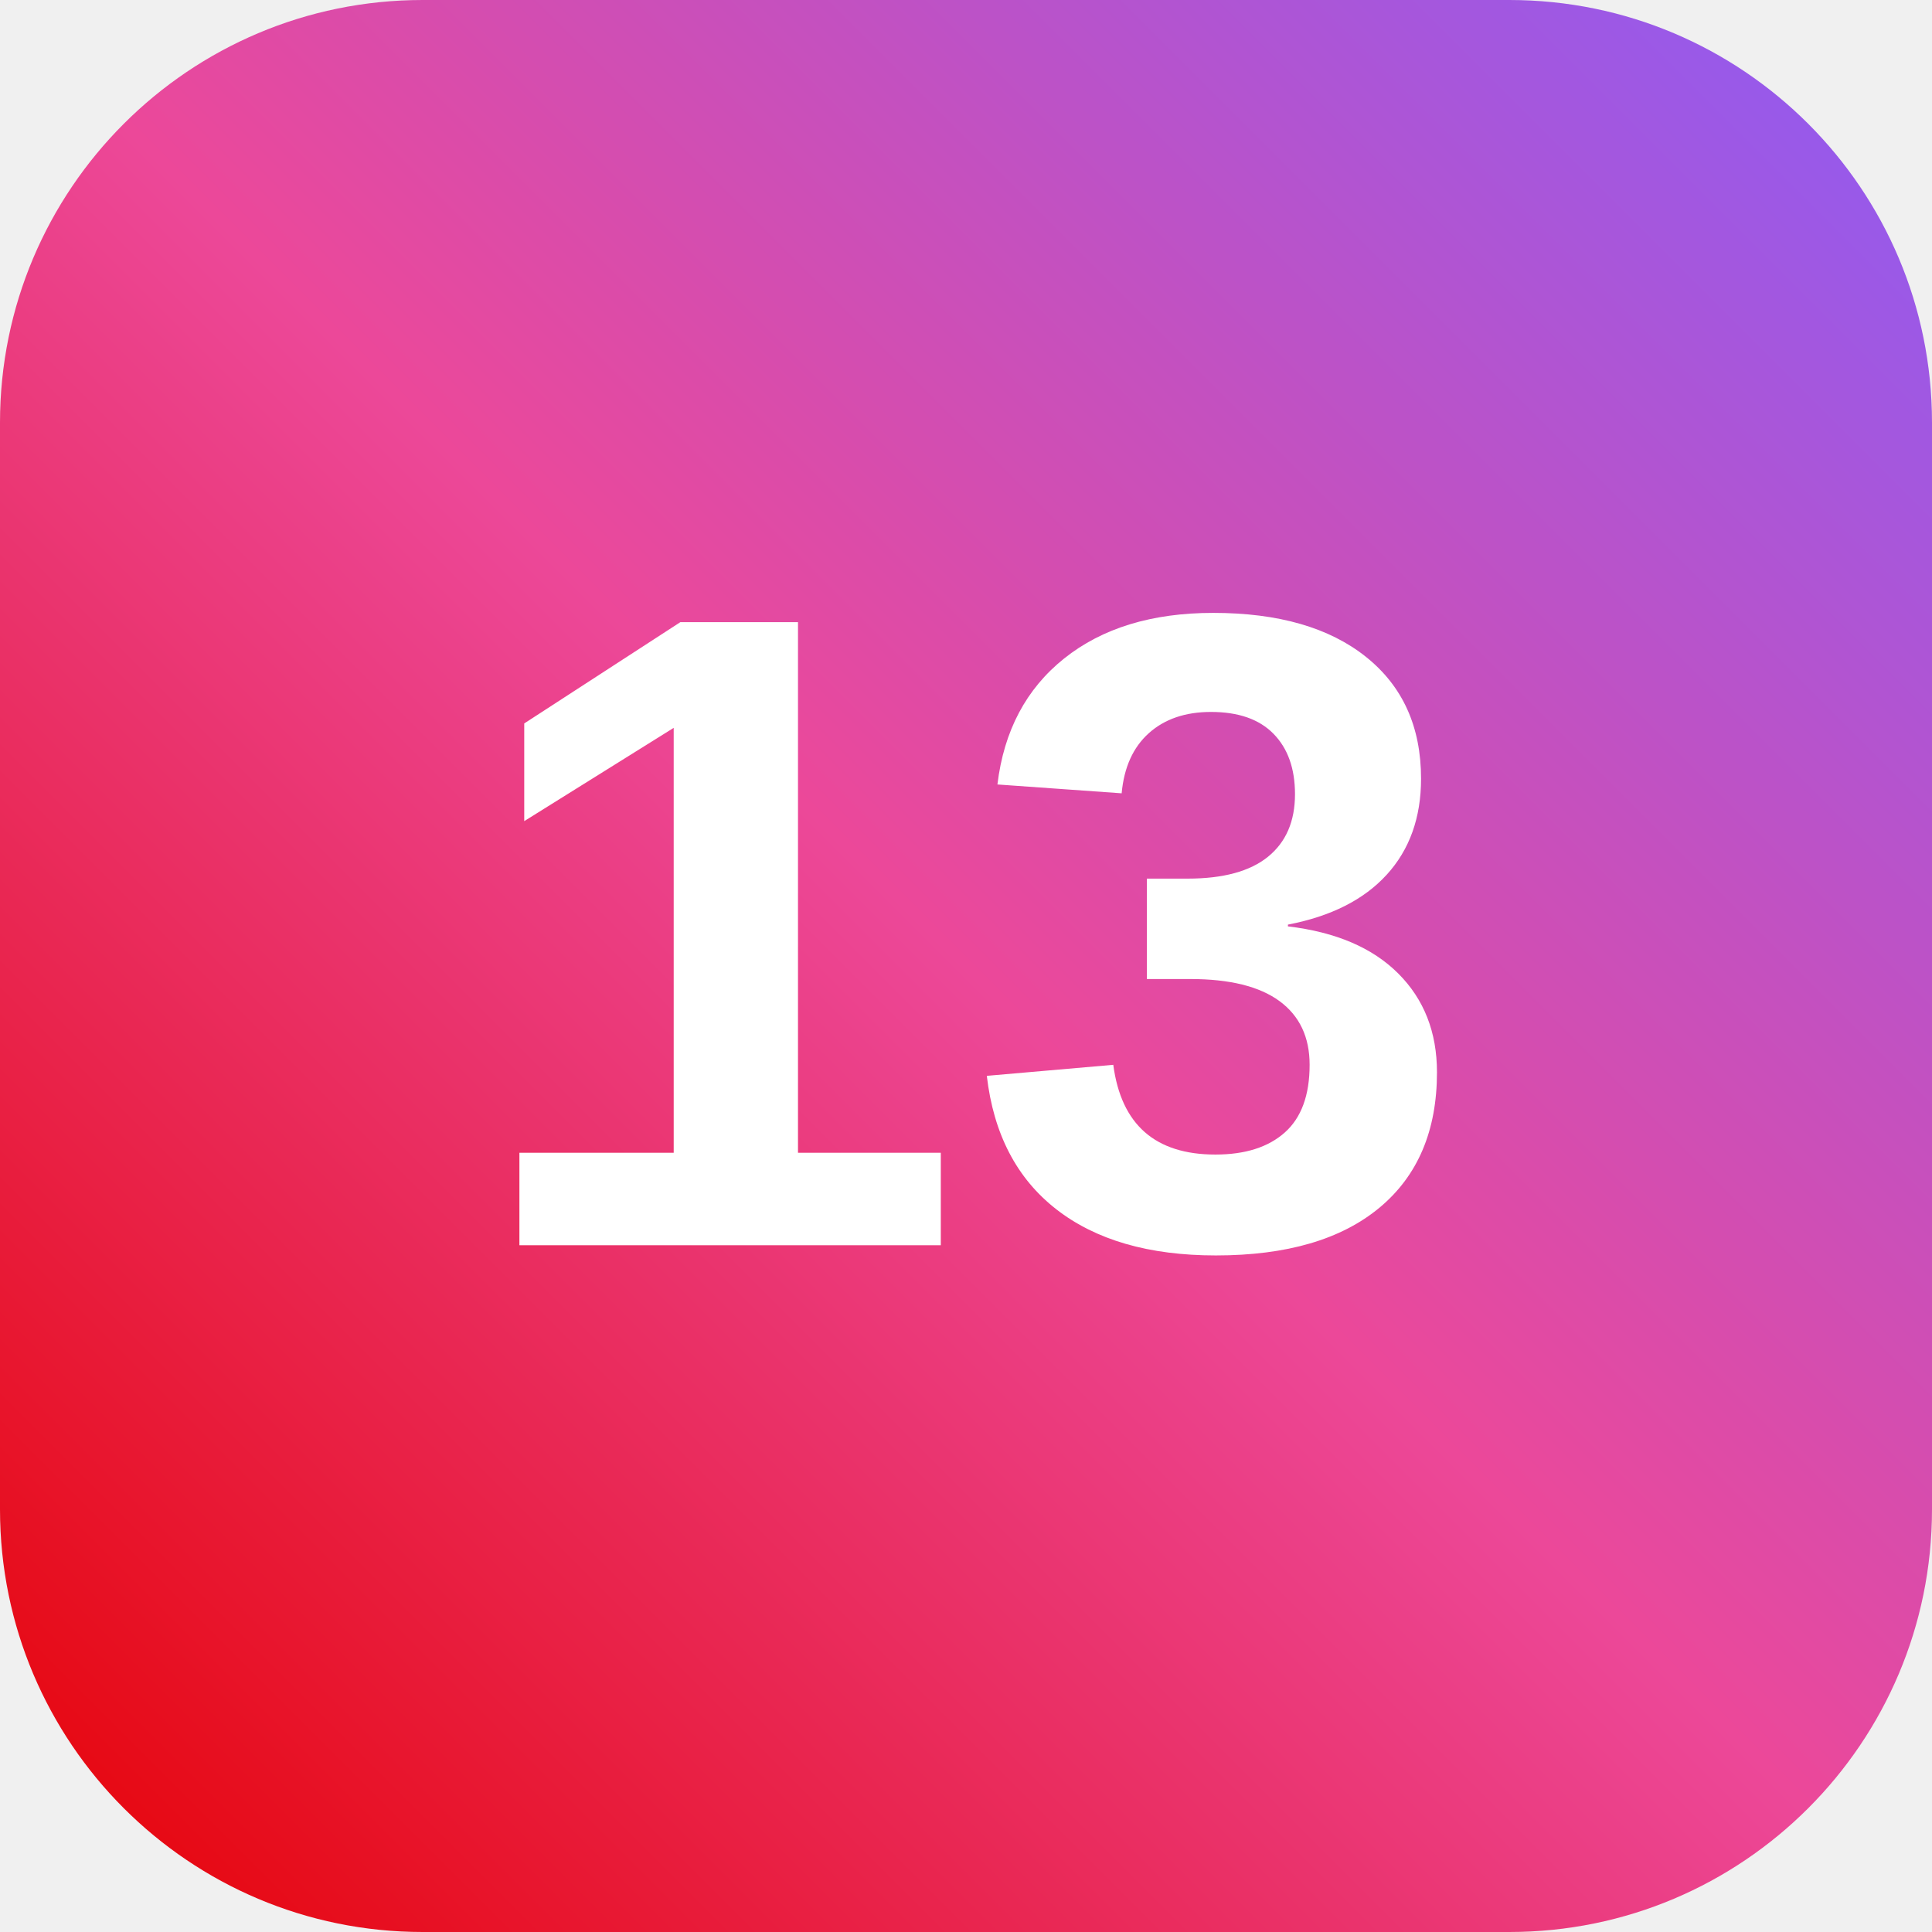
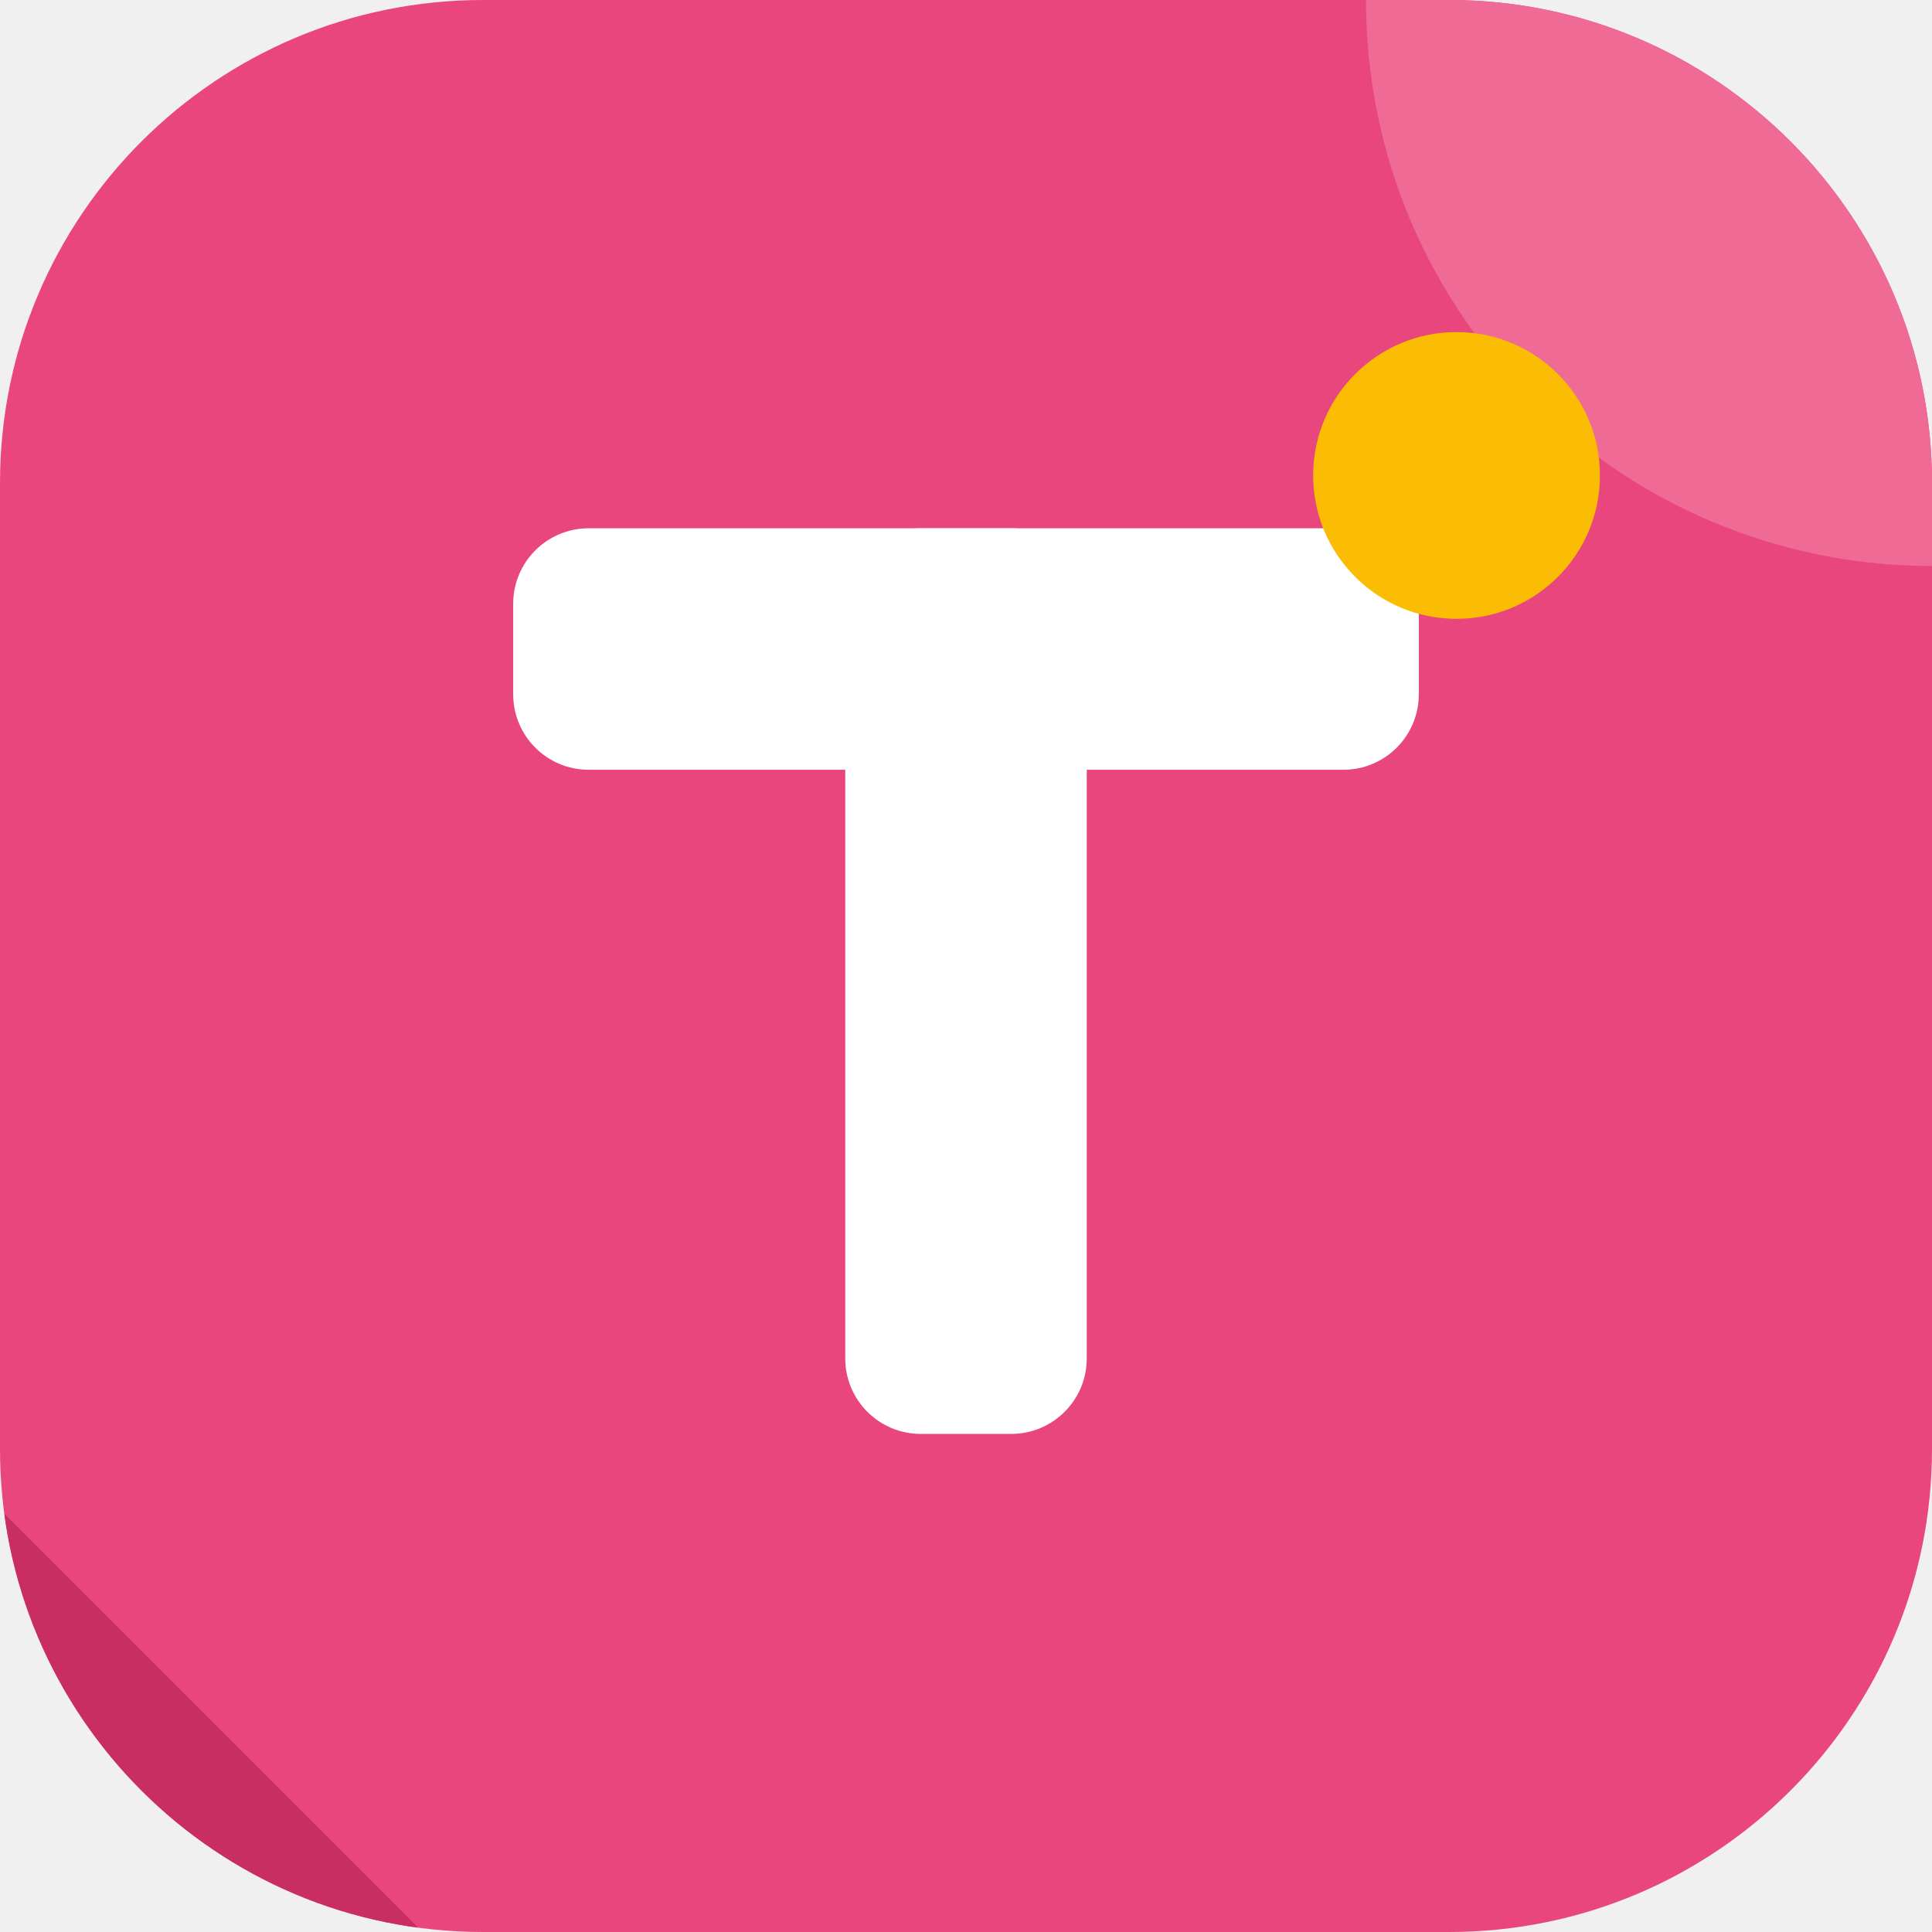
<svg xmlns="http://www.w3.org/2000/svg" viewBox="0 0 512 512" width="512" height="512">
  <defs>
-     <linearGradient id="g" x1="0" y1="1" x2="1" y2="0">
-       <stop offset="0" stop-color="#E60000" />
-       <stop offset="0.5" stop-color="#EC4899" />
-       <stop offset="1" stop-color="#8B5CF6" />
-     </linearGradient>
+     <clipPath id="r">
+       <rect width="512" height="512" rx="128" />
+     </clipPath>
  </defs>
-   <rect width="512" height="512" rx="112" fill="url(#g)" />
-   <text x="256" y="330" text-anchor="middle" font-family="'Space Grotesk','Plus Jakarta Sans',Arial,sans-serif" font-weight="800" font-size="240" fill="#fff">13</text>
+   <g clip-path="url(#r)">
+     <rect width="512" height="512" fill="#E8467C" />
+     <path d="M0 400 L112 512 L0 512 Z" fill="#C92E63" />
+     <circle cx="512" cy="0" r="150" fill="#F06A96" />
+   </g>
+   <rect x="136" y="140" width="240" height="64" rx="20" fill="#fff" />
+   <rect x="224" y="140" width="64" height="240" rx="20" fill="#fff" />
+   <circle cx="386" cy="126" r="38" fill="#FBBC04" />
</svg>
